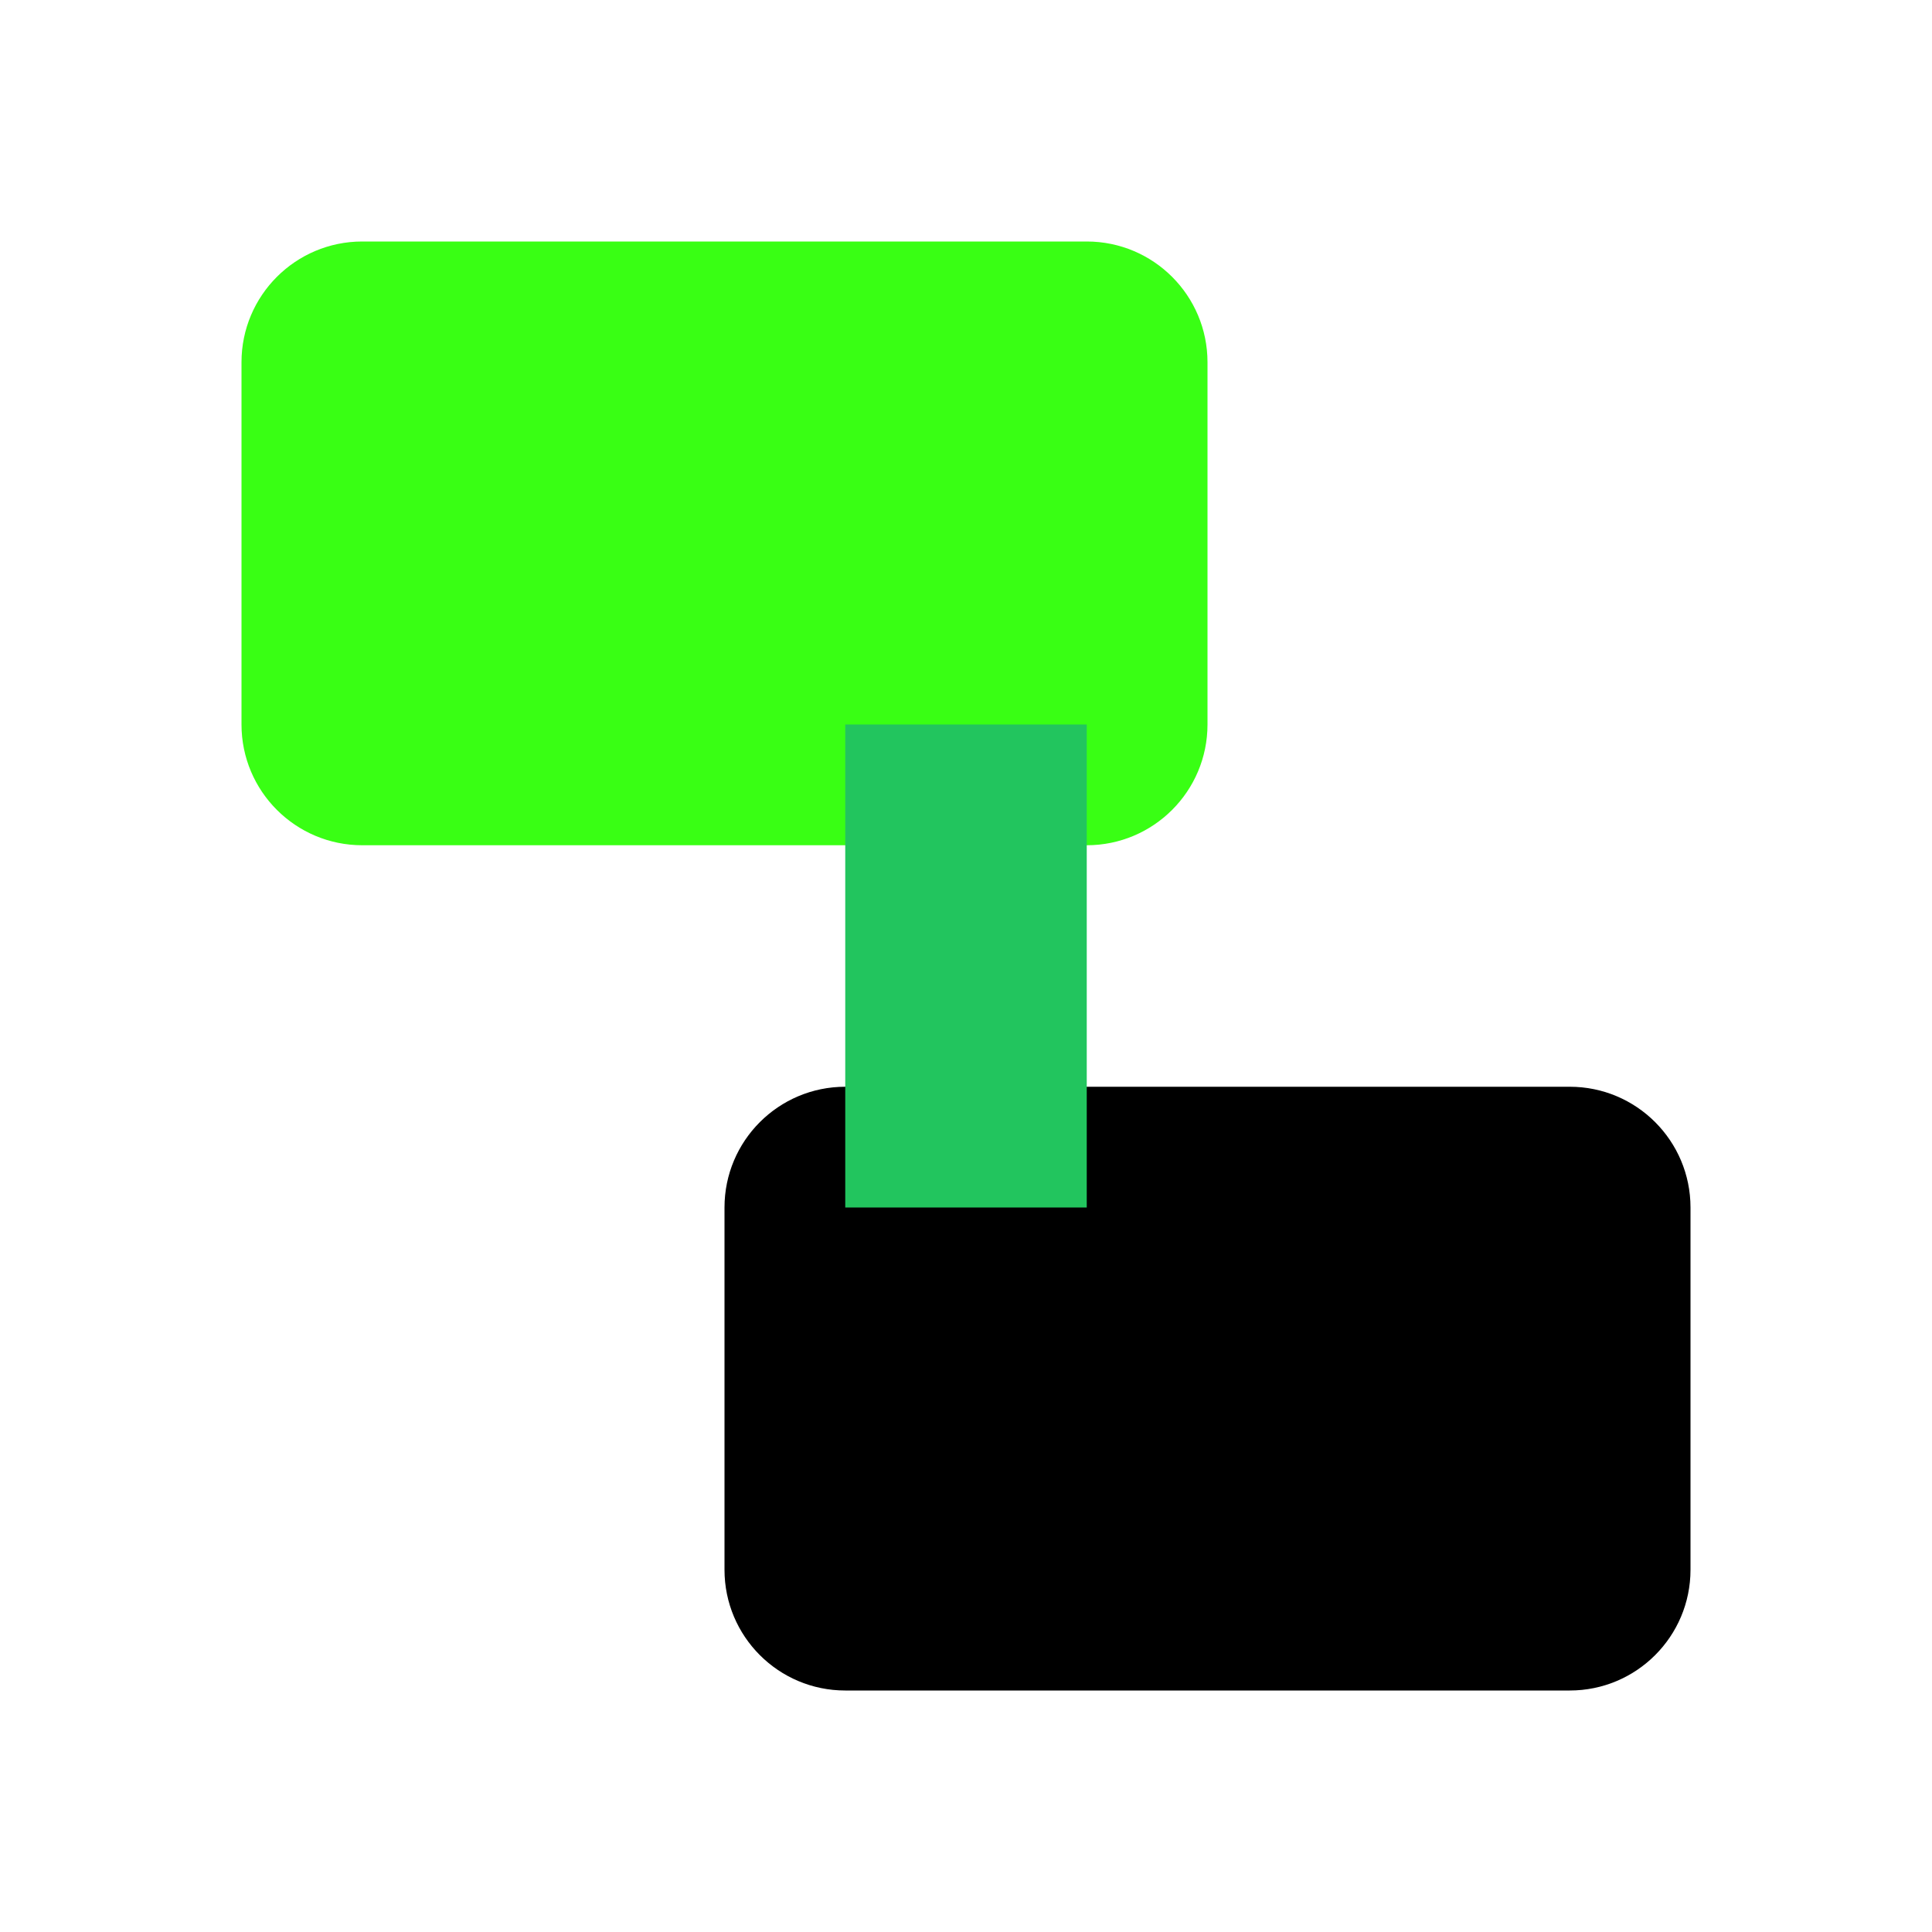
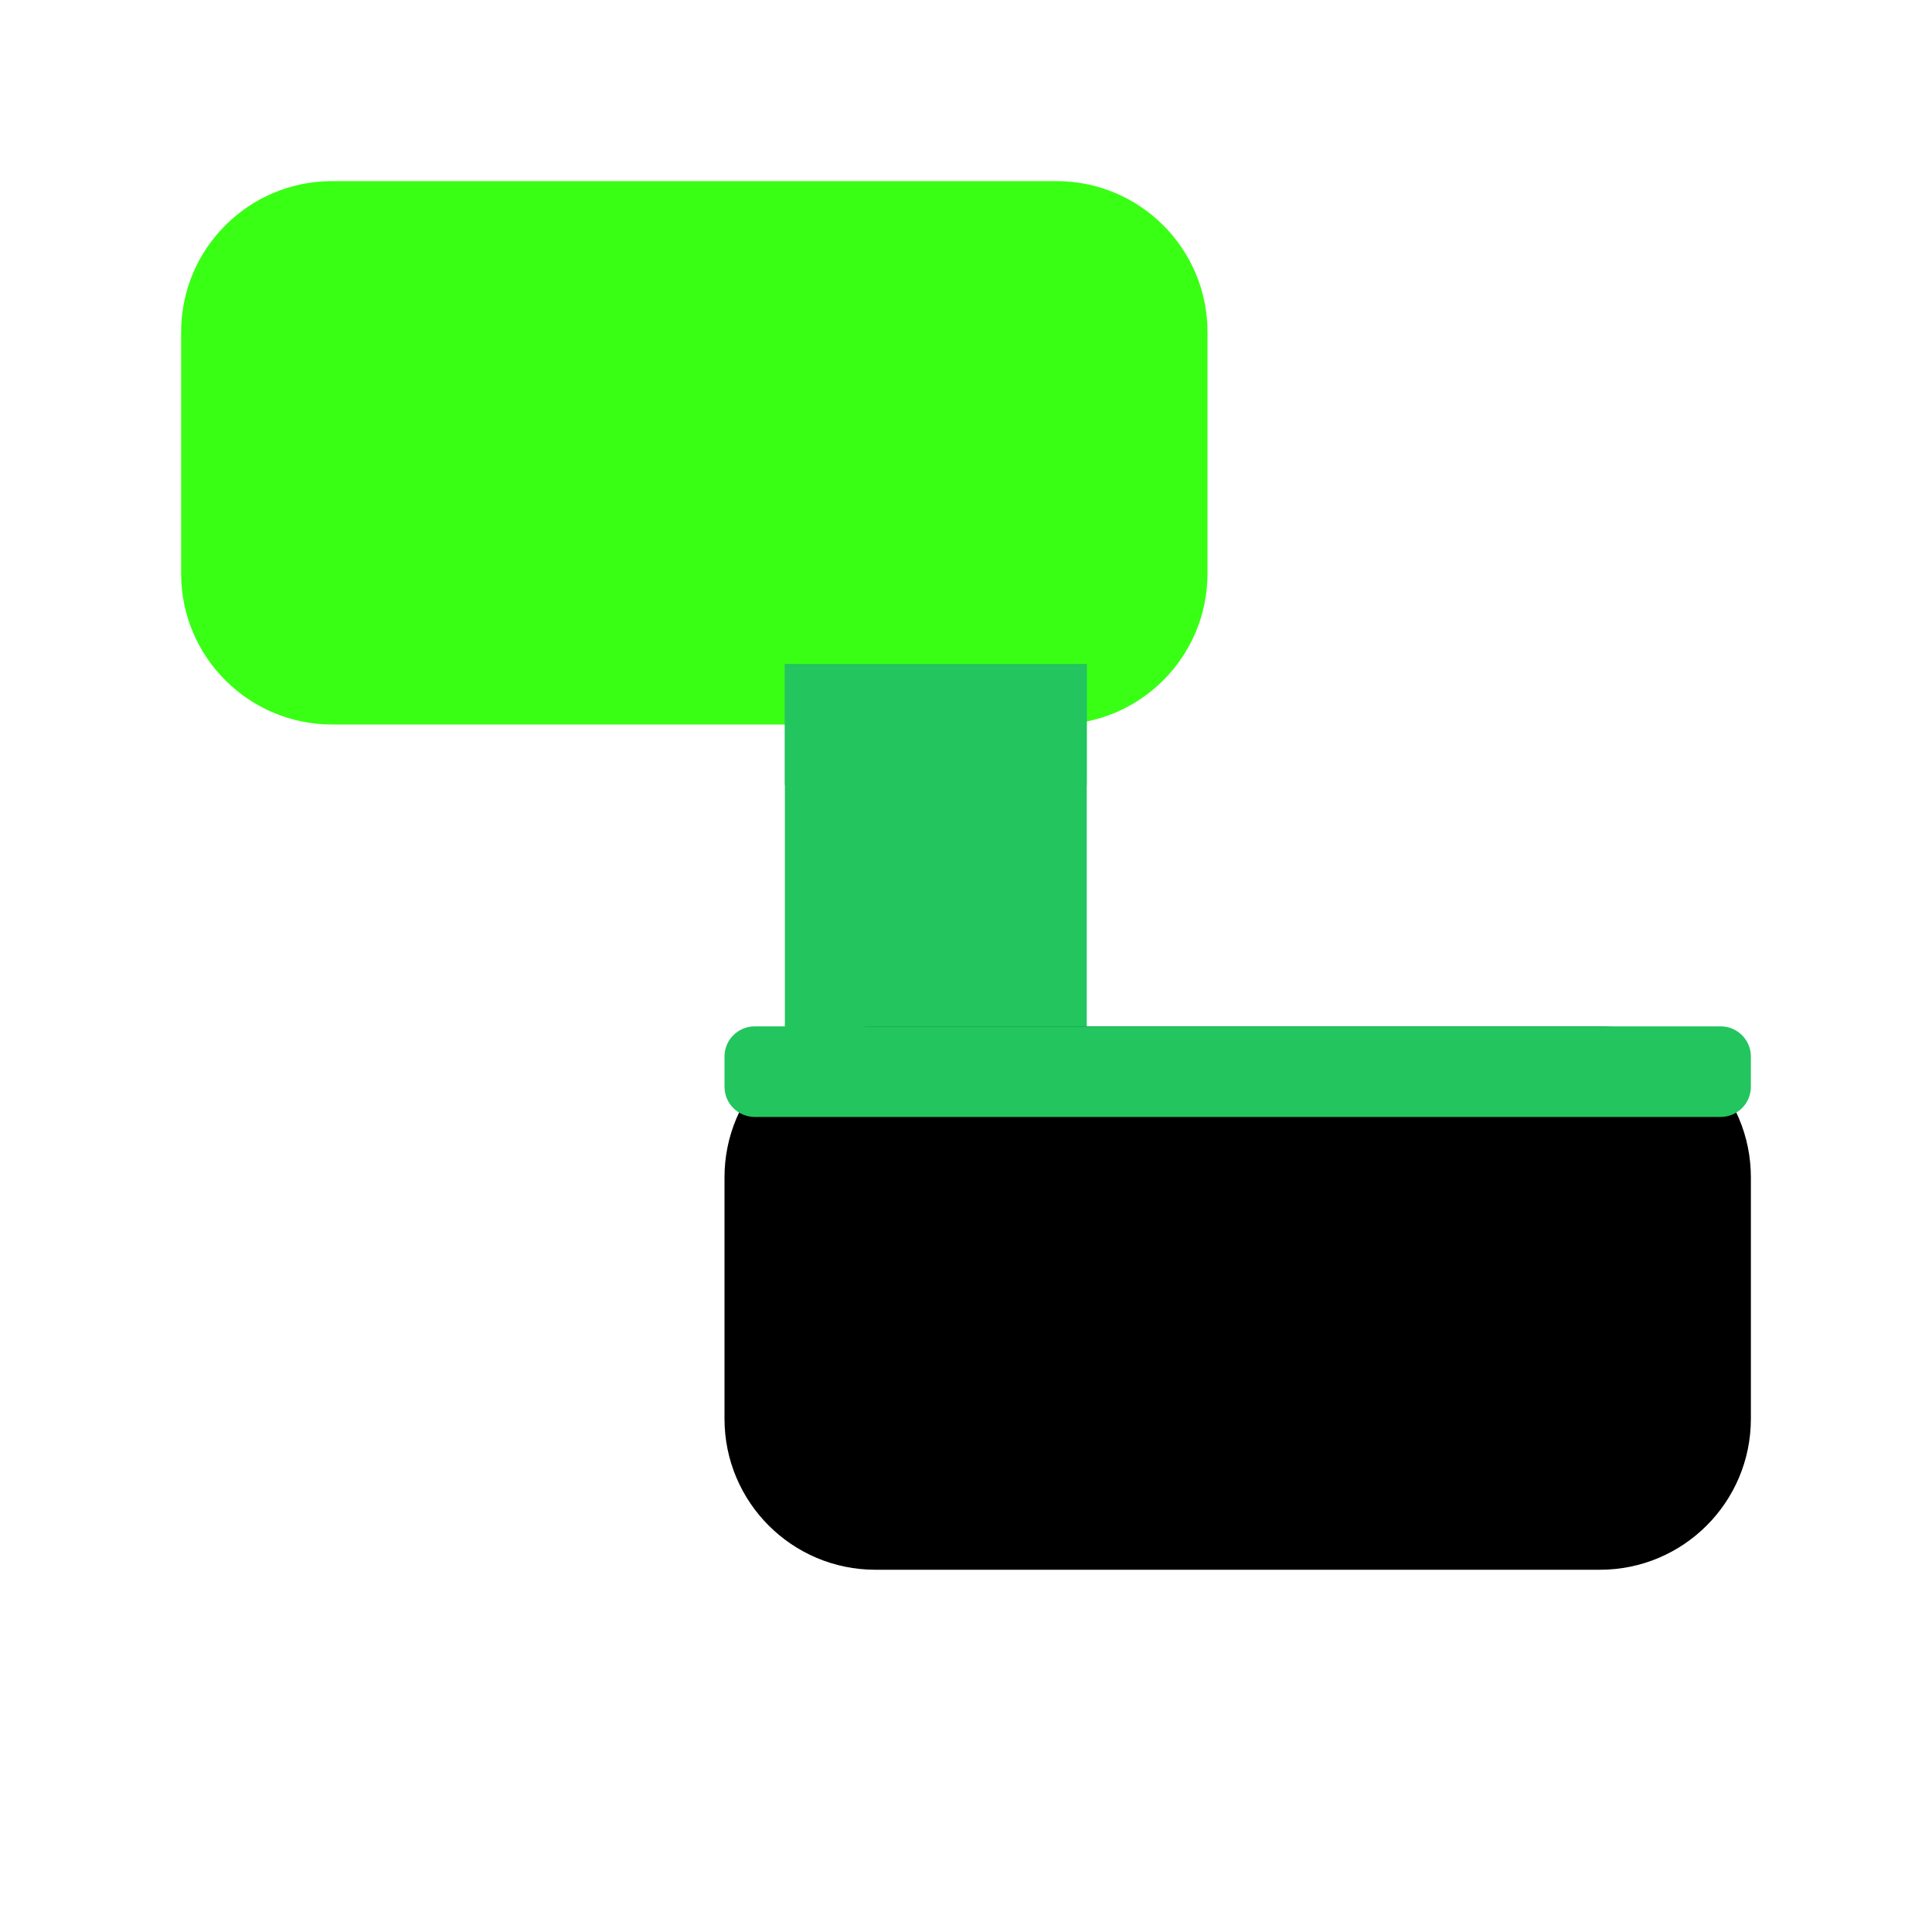
<svg xmlns="http://www.w3.org/2000/svg" viewBox="0 0 64 64" fill="none">
-   <rect x="8" y="8" width="32" height="20" rx="4" fill="#39FF14" />
-   <rect x="24" y="36" width="32" height="20" rx="4" fill="#000000" />
-   <rect x="28" y="24" width="8" height="16" fill="#22C55E" />
+   <rect x="6" y="6" width="34" height="18" rx="5" fill="#39FF14" />
+   <rect x="26" y="22" width="10" height="14" rx="0" fill="#22C55E" />
+   <rect x="26" y="22" width="10" height="4" fill="#22C55E" />
+   <rect x="24" y="34" width="34" height="18" rx="5" fill="#000000" />
+   <rect x="24" y="34" width="34" height="3" rx="1" fill="#22C55E" />
</svg>
